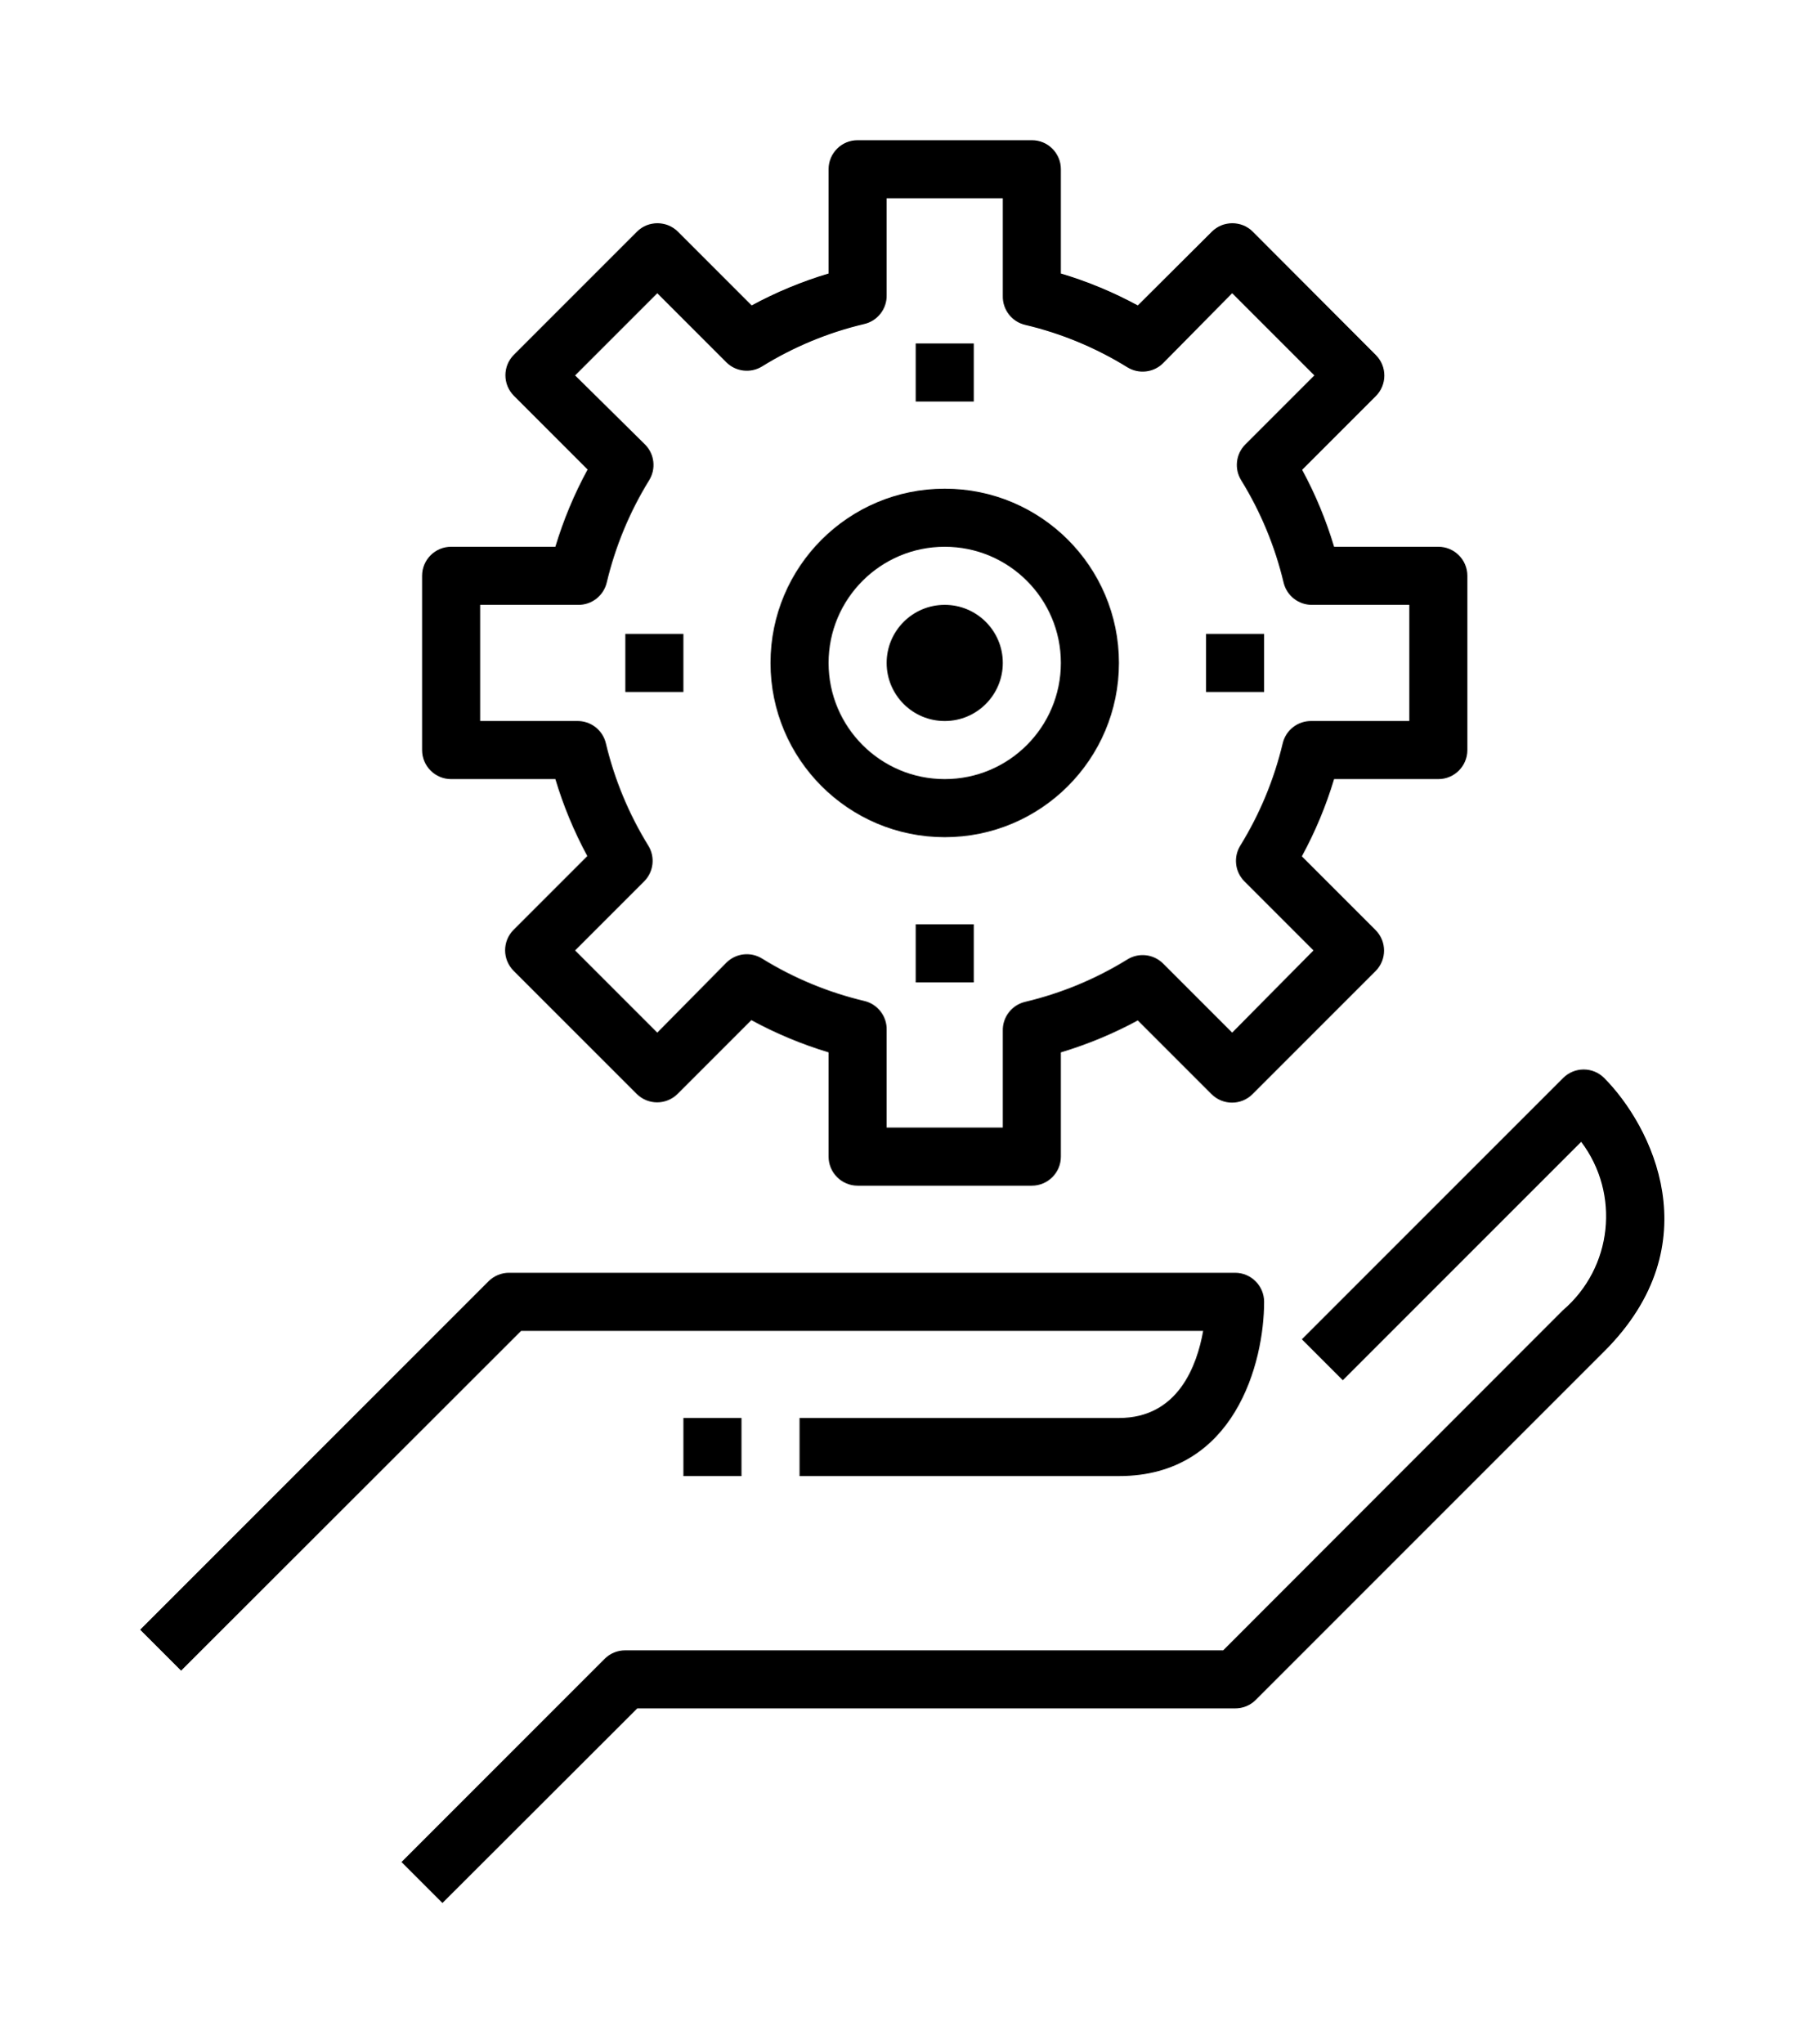
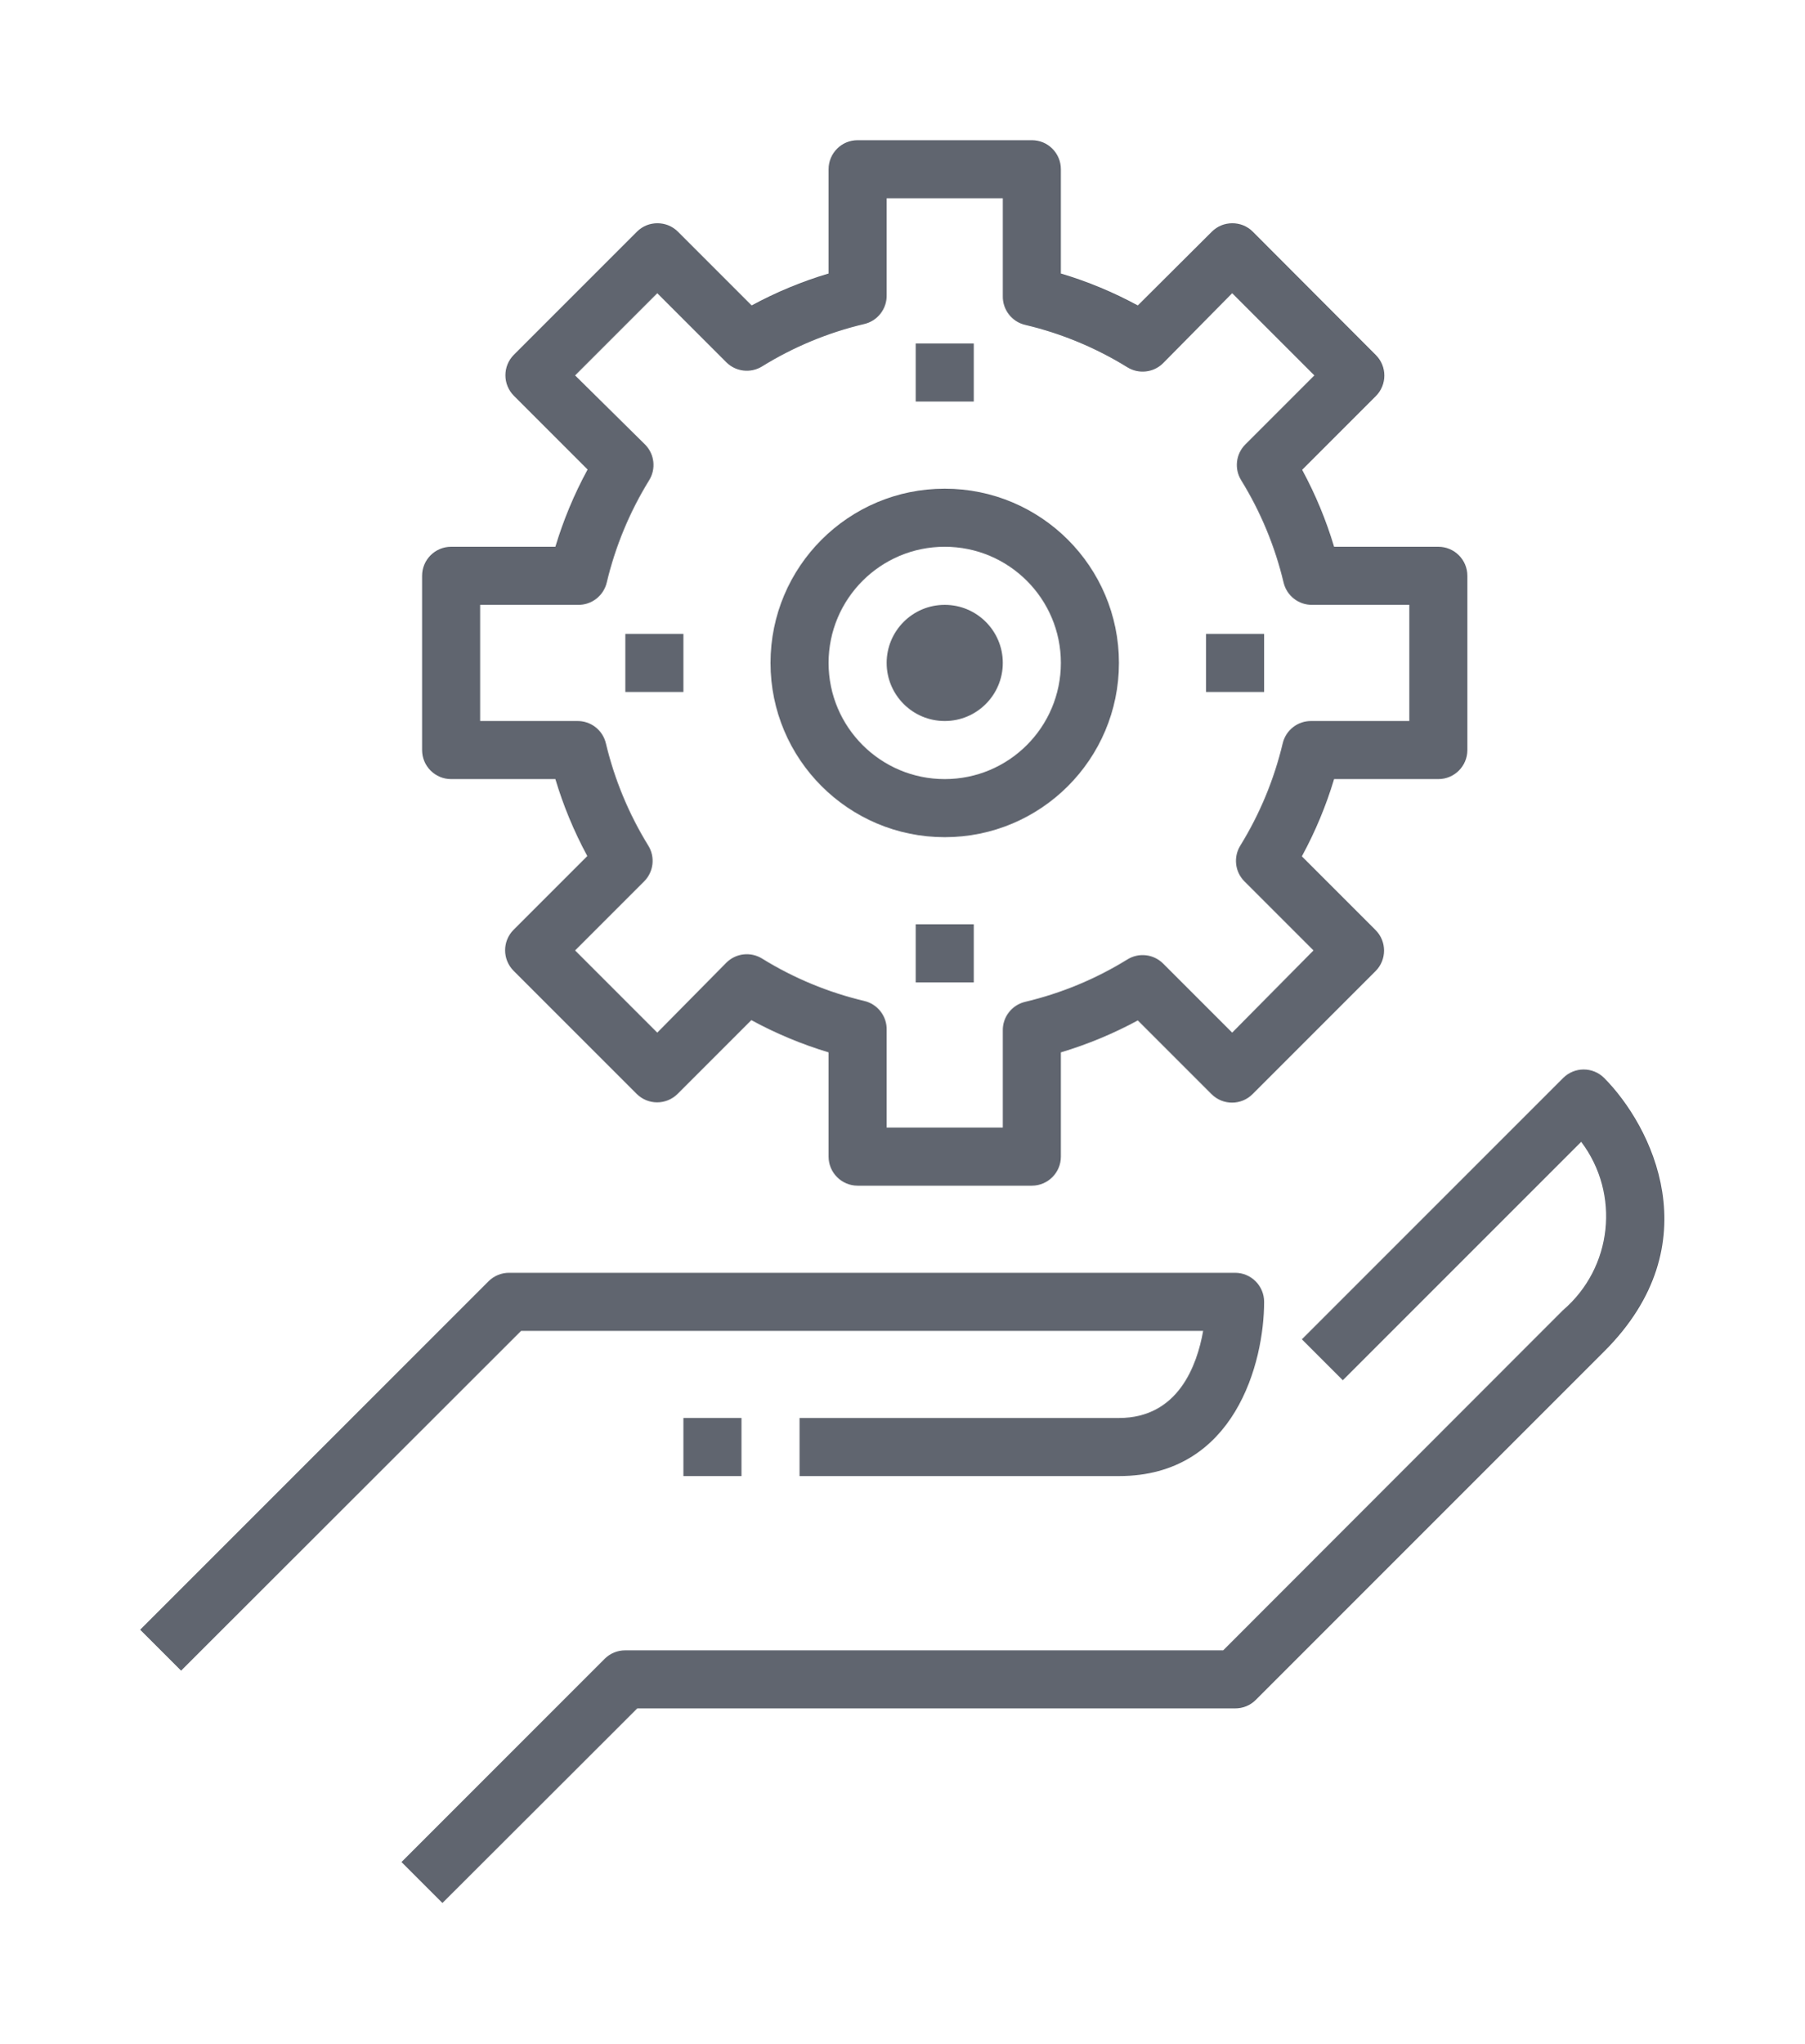
- <svg xmlns="http://www.w3.org/2000/svg" viewBox="0 0 128.766 145.767" x="0px" y="0px" version="1.1" id="svg30" width="128.766" height="145.767">
+ <svg xmlns="http://www.w3.org/2000/svg" viewBox="0 0 128.766 145.767" x="0px" y="0px" version="1.1" id="svg30" width="128.766" height="145.767" fill="#60656f">
  <defs id="defs34" />
  <g data-name="14-Process" id="g24" transform="matrix(2.071939,0,0,2.071939,-0.9605552,3.784184)">
    <path d="m 41.9,44 c -0.21,1.19 -0.86,3 -2.9,3 H 28 v 2 h 11 c 4,0 5,-3.92 5,-6 A 1,1 0 0 0 43,42 H 18 a 1,1 0 0 0 -0.71,0.29 l -12,12 L 6.7,55.7 18.41,44 Z" id="path4" />
    <path d="m 55.71,35.29 a 1,1 0 0 0 -1.41,0 l -9,9 1.41,1.41 8.21,-8.21 a 4.26,4.26 0 0 1 -0.63,5.8 L 42.59,55 H 22 a 1,1 0 0 0 -0.71,0.29 l -7,7 1.41,1.41 6.71,-6.7 H 43 a 1,1 0 0 0 0.71,-0.29 l 12,-12 c 3.72,-3.71 1.62,-7.79 0,-9.42 z" id="path6" />
    <rect x="24" y="47" width="2" height="2" id="rect8" />
    <path d="m 16,25 h 3.59 a 13.94,13.94 0 0 0 1.1,2.65 l -2.54,2.54 a 1,1 0 0 0 0,1.41 l 4.24,4.24 a 1,1 0 0 0 1.41,0 L 26.34,33.3 A 14,14 0 0 0 29,34.41 V 38 a 1,1 0 0 0 1,1 h 6 a 1,1 0 0 0 1,-1 v -3.59 a 14,14 0 0 0 2.65,-1.1 l 2.54,2.54 a 1,1 0 0 0 1.41,0 l 4.24,-4.24 a 1,1 0 0 0 0,-1.41 L 45.3,27.66 A 13.94,13.94 0 0 0 46.41,25 H 50 a 1,1 0 0 0 1,-1 v -6 a 1,1 0 0 0 -1,-1 h -3.59 a 13.94,13.94 0 0 0 -1.1,-2.65 l 2.54,-2.54 a 1,1 0 0 0 0,-1.41 L 43.61,6.15 a 1,1 0 0 0 -1.41,0 L 39.65,8.69 A 13.88,13.88 0 0 0 37,7.59 V 4 A 1,1 0 0 0 36,3 h -6 a 1,1 0 0 0 -1,1 v 3.59 a 13.88,13.88 0 0 0 -2.65,1.1 L 23.81,6.15 a 1,1 0 0 0 -1.41,0 l -4.24,4.24 a 1,1 0 0 0 0,1.41 l 2.54,2.54 A 13.94,13.94 0 0 0 19.59,17 H 16 a 1,1 0 0 0 -1,1 v 6 a 1,1 0 0 0 1,1 z m 1,-6 h 3.36 a 1,1 0 0 0 1,-0.77 12,12 0 0 1 1.46,-3.52 1,1 0 0 0 -0.14,-1.23 l -2.41,-2.38 2.83,-2.83 2.38,2.38 a 1,1 0 0 0 1.23,0.14 11.9,11.9 0 0 1 3.52,-1.46 1,1 0 0 0 0.77,-1 V 5 h 4 v 3.36 a 1,1 0 0 0 0.77,1 11.9,11.9 0 0 1 3.52,1.46 1,1 0 0 0 1.23,-0.14 l 2.38,-2.41 2.83,2.83 -2.38,2.38 a 1,1 0 0 0 -0.14,1.23 12,12 0 0 1 1.46,3.52 1,1 0 0 0 1,0.77 H 49 v 4 h -3.36 a 1,1 0 0 0 -1,0.77 12,12 0 0 1 -1.46,3.52 1,1 0 0 0 0.14,1.23 l 2.38,2.38 -2.8,2.83 -2.38,-2.38 a 1,1 0 0 0 -1.23,-0.14 11.92,11.92 0 0 1 -3.52,1.46 1,1 0 0 0 -0.77,1 V 37 h -4 v -3.36 a 1,1 0 0 0 -0.77,-1 11.92,11.92 0 0 1 -3.52,-1.46 1,1 0 0 0 -1.23,0.14 l -2.38,2.41 -2.83,-2.83 2.38,-2.38 a 1,1 0 0 0 0.14,-1.23 12,12 0 0 1 -1.46,-3.52 1,1 0 0 0 -1,-0.77 H 17 Z" id="path10" />
    <path d="m 33,27 a 6,6 0 1 0 -6,-6 6,6 0 0 0 6,6 z m 0,-10 a 4,4 0 1 1 -4,4 4,4 0 0 1 4,-4 z" id="path12" />
    <circle cx="33" cy="21" r="2" id="circle14" />
    <rect x="32" y="10" width="2" height="2" id="rect16" />
    <rect x="32" y="30" width="2" height="2" id="rect18" />
    <rect x="42" y="20" width="2" height="2" id="rect20" />
    <rect x="22" y="20" width="2" height="2" id="rect22" />
  </g>
</svg>
